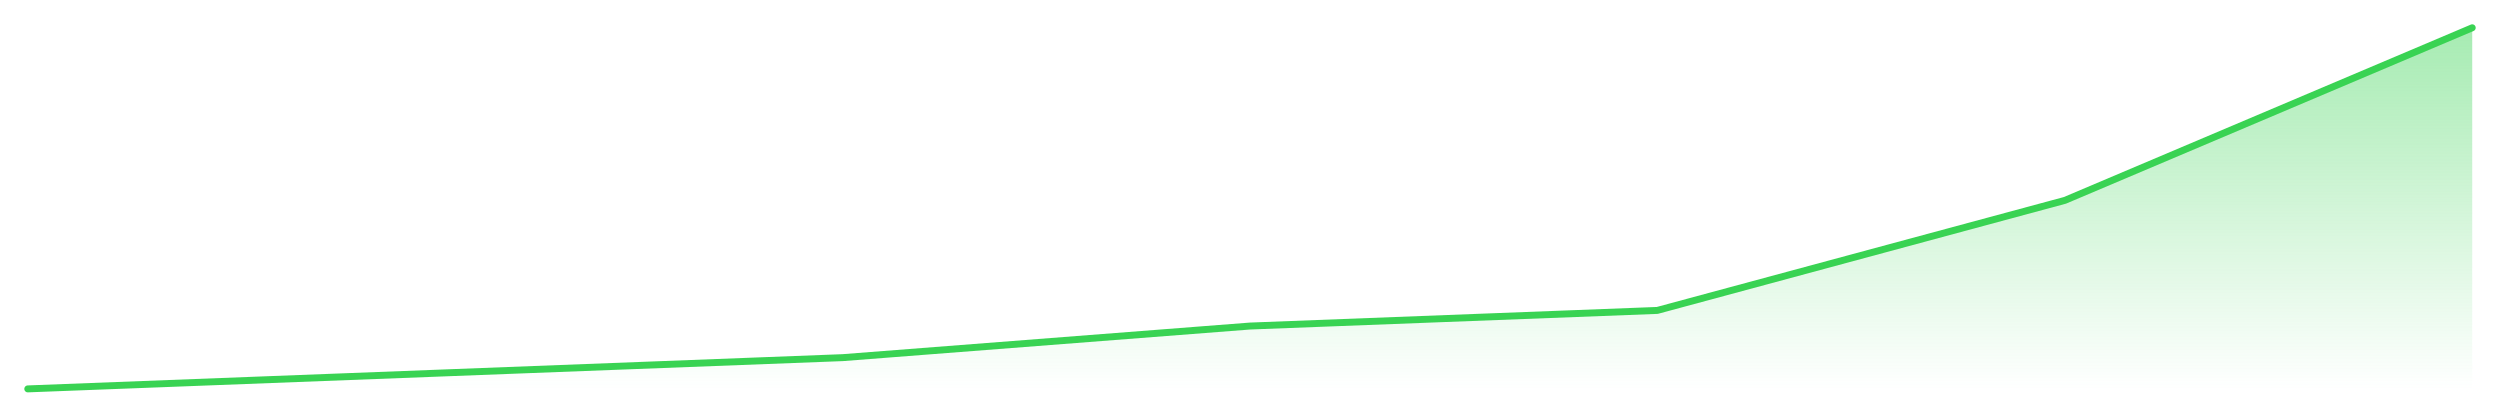
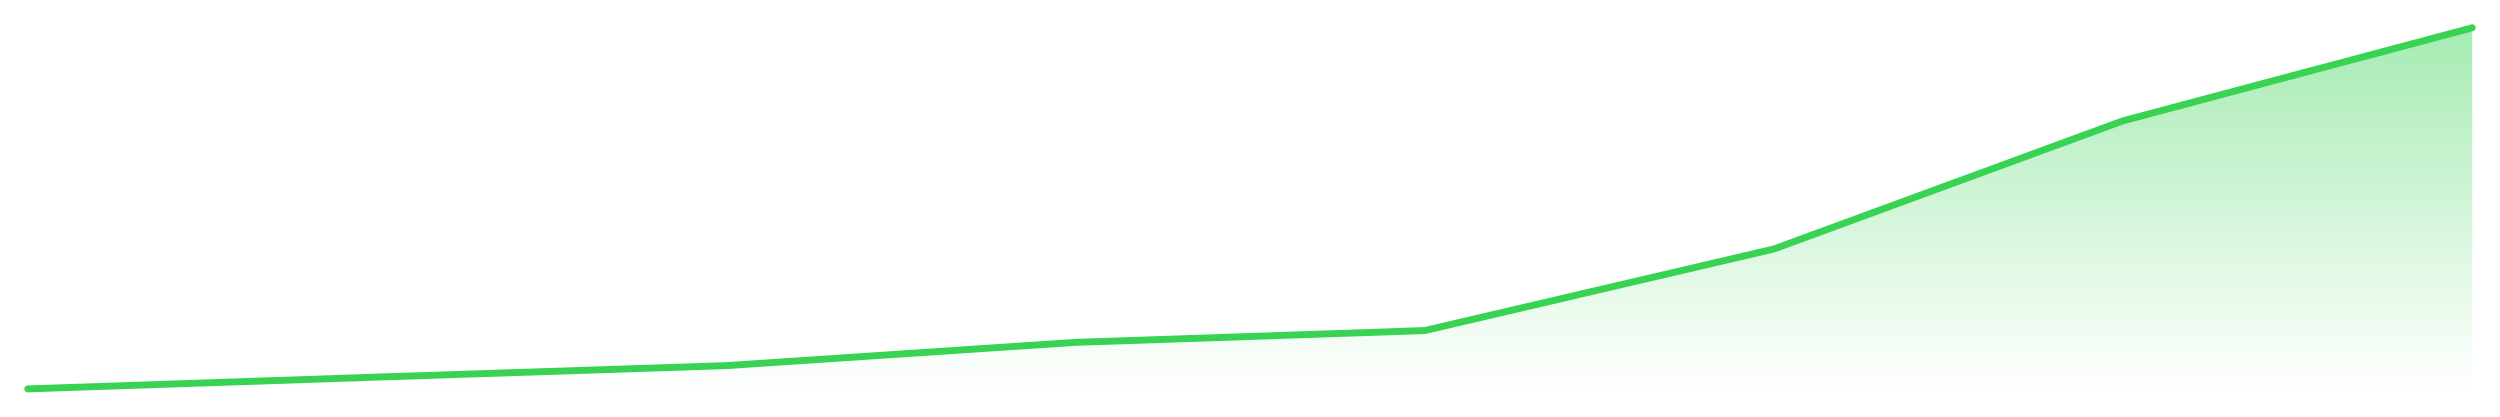
<svg xmlns="http://www.w3.org/2000/svg" viewBox="0 0 720 120" width="720" height="120" role="img" aria-label="Contribution trend">
  <defs>
    <linearGradient id="g" x1="0" y1="0" x2="0" y2="1">
      <stop offset="0%" stop-color="#39d353" stop-opacity="0.45" />
      <stop offset="100%" stop-color="#39d353" stop-opacity="0" />
    </linearGradient>
  </defs>
-   <polygon fill="url(#g)" points="8,112 8.0,112.0 125.3,107.5 242.7,103.0 360.0,93.9 477.3,89.4 594.7,57.7 712.0,8.0 712,112" />
-   <polyline fill="none" stroke="#39d353" stroke-width="2" stroke-linejoin="round" stroke-linecap="round" points="8.0,112.0 125.3,107.5 242.7,103.0 360.0,93.9 477.3,89.4 594.7,57.7 712.0,8.0" />
+   <polygon fill="url(#g)" points="8,112 8.0,112.0 108.6,108.6 209.1,105.3 309.7,98.6 410.3,95.2 510.9,71.7 611.4,34.8 712.0,8.0 712,112" />
+   <polyline fill="none" stroke="#39d353" stroke-width="2" stroke-linejoin="round" stroke-linecap="round" points="8.0,112.0 108.6,108.6 209.1,105.3 309.7,98.6 410.3,95.2 510.9,71.7 611.4,34.8 712.0,8.0" />
</svg>
